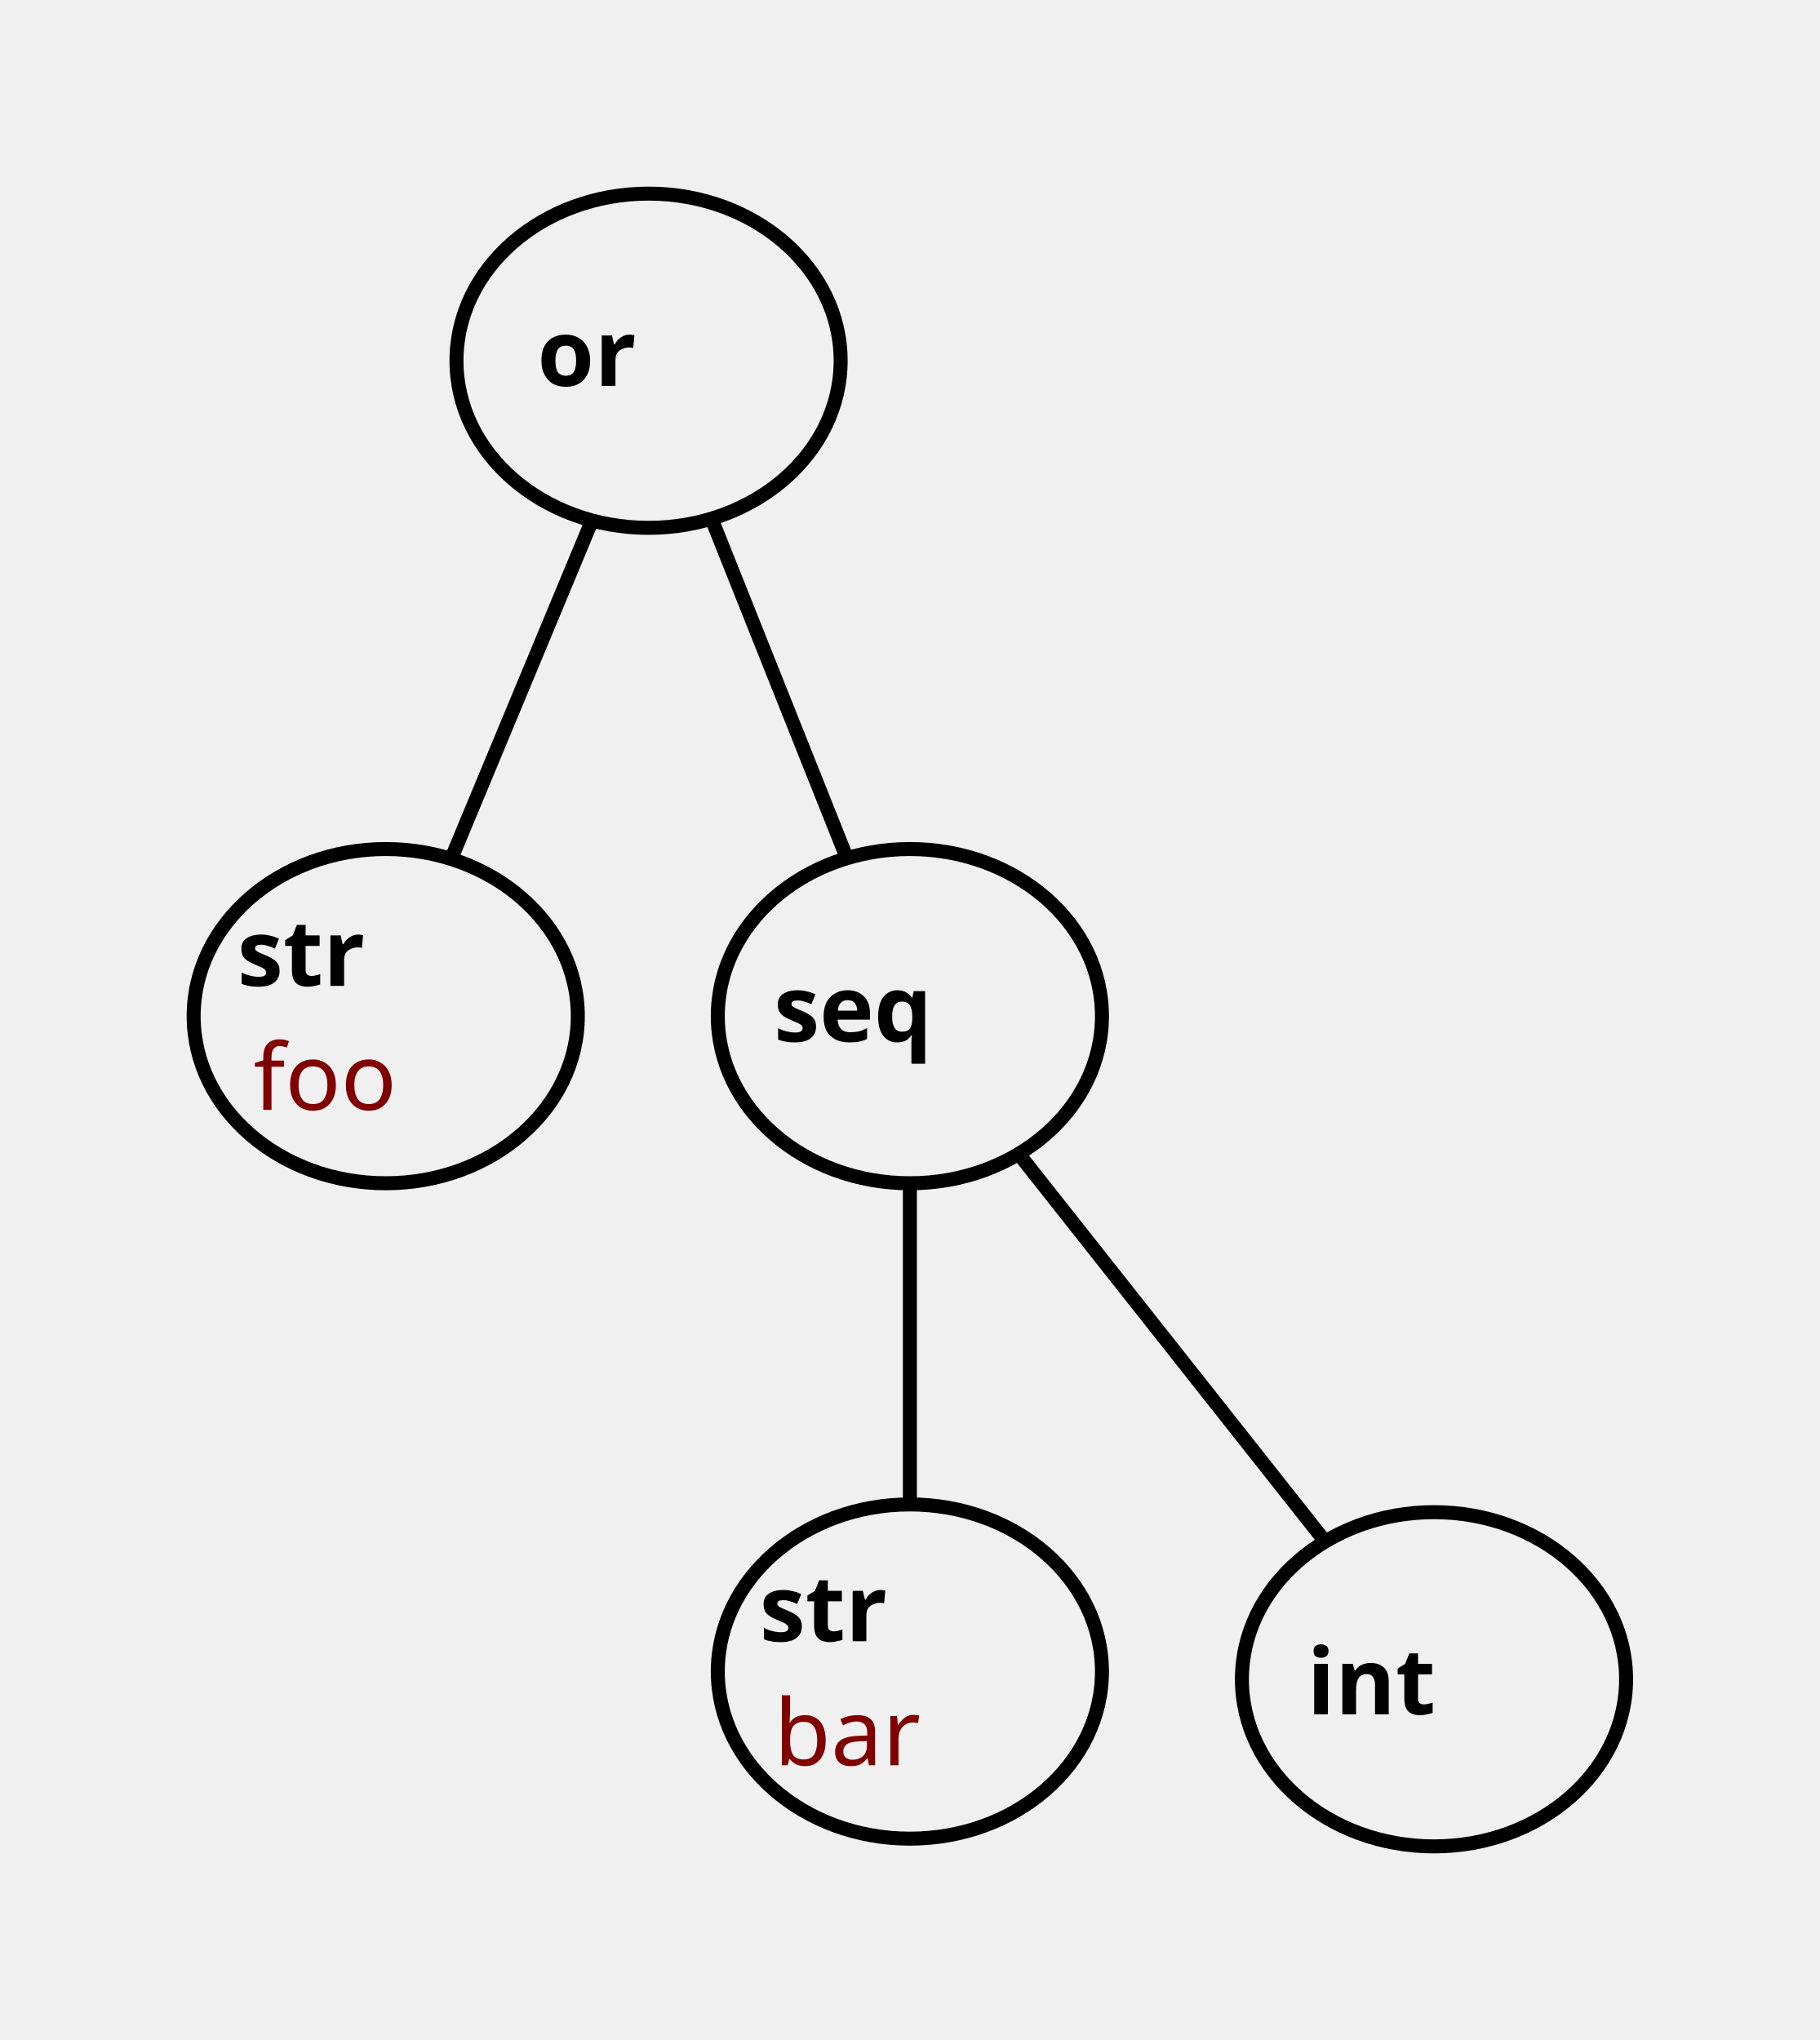
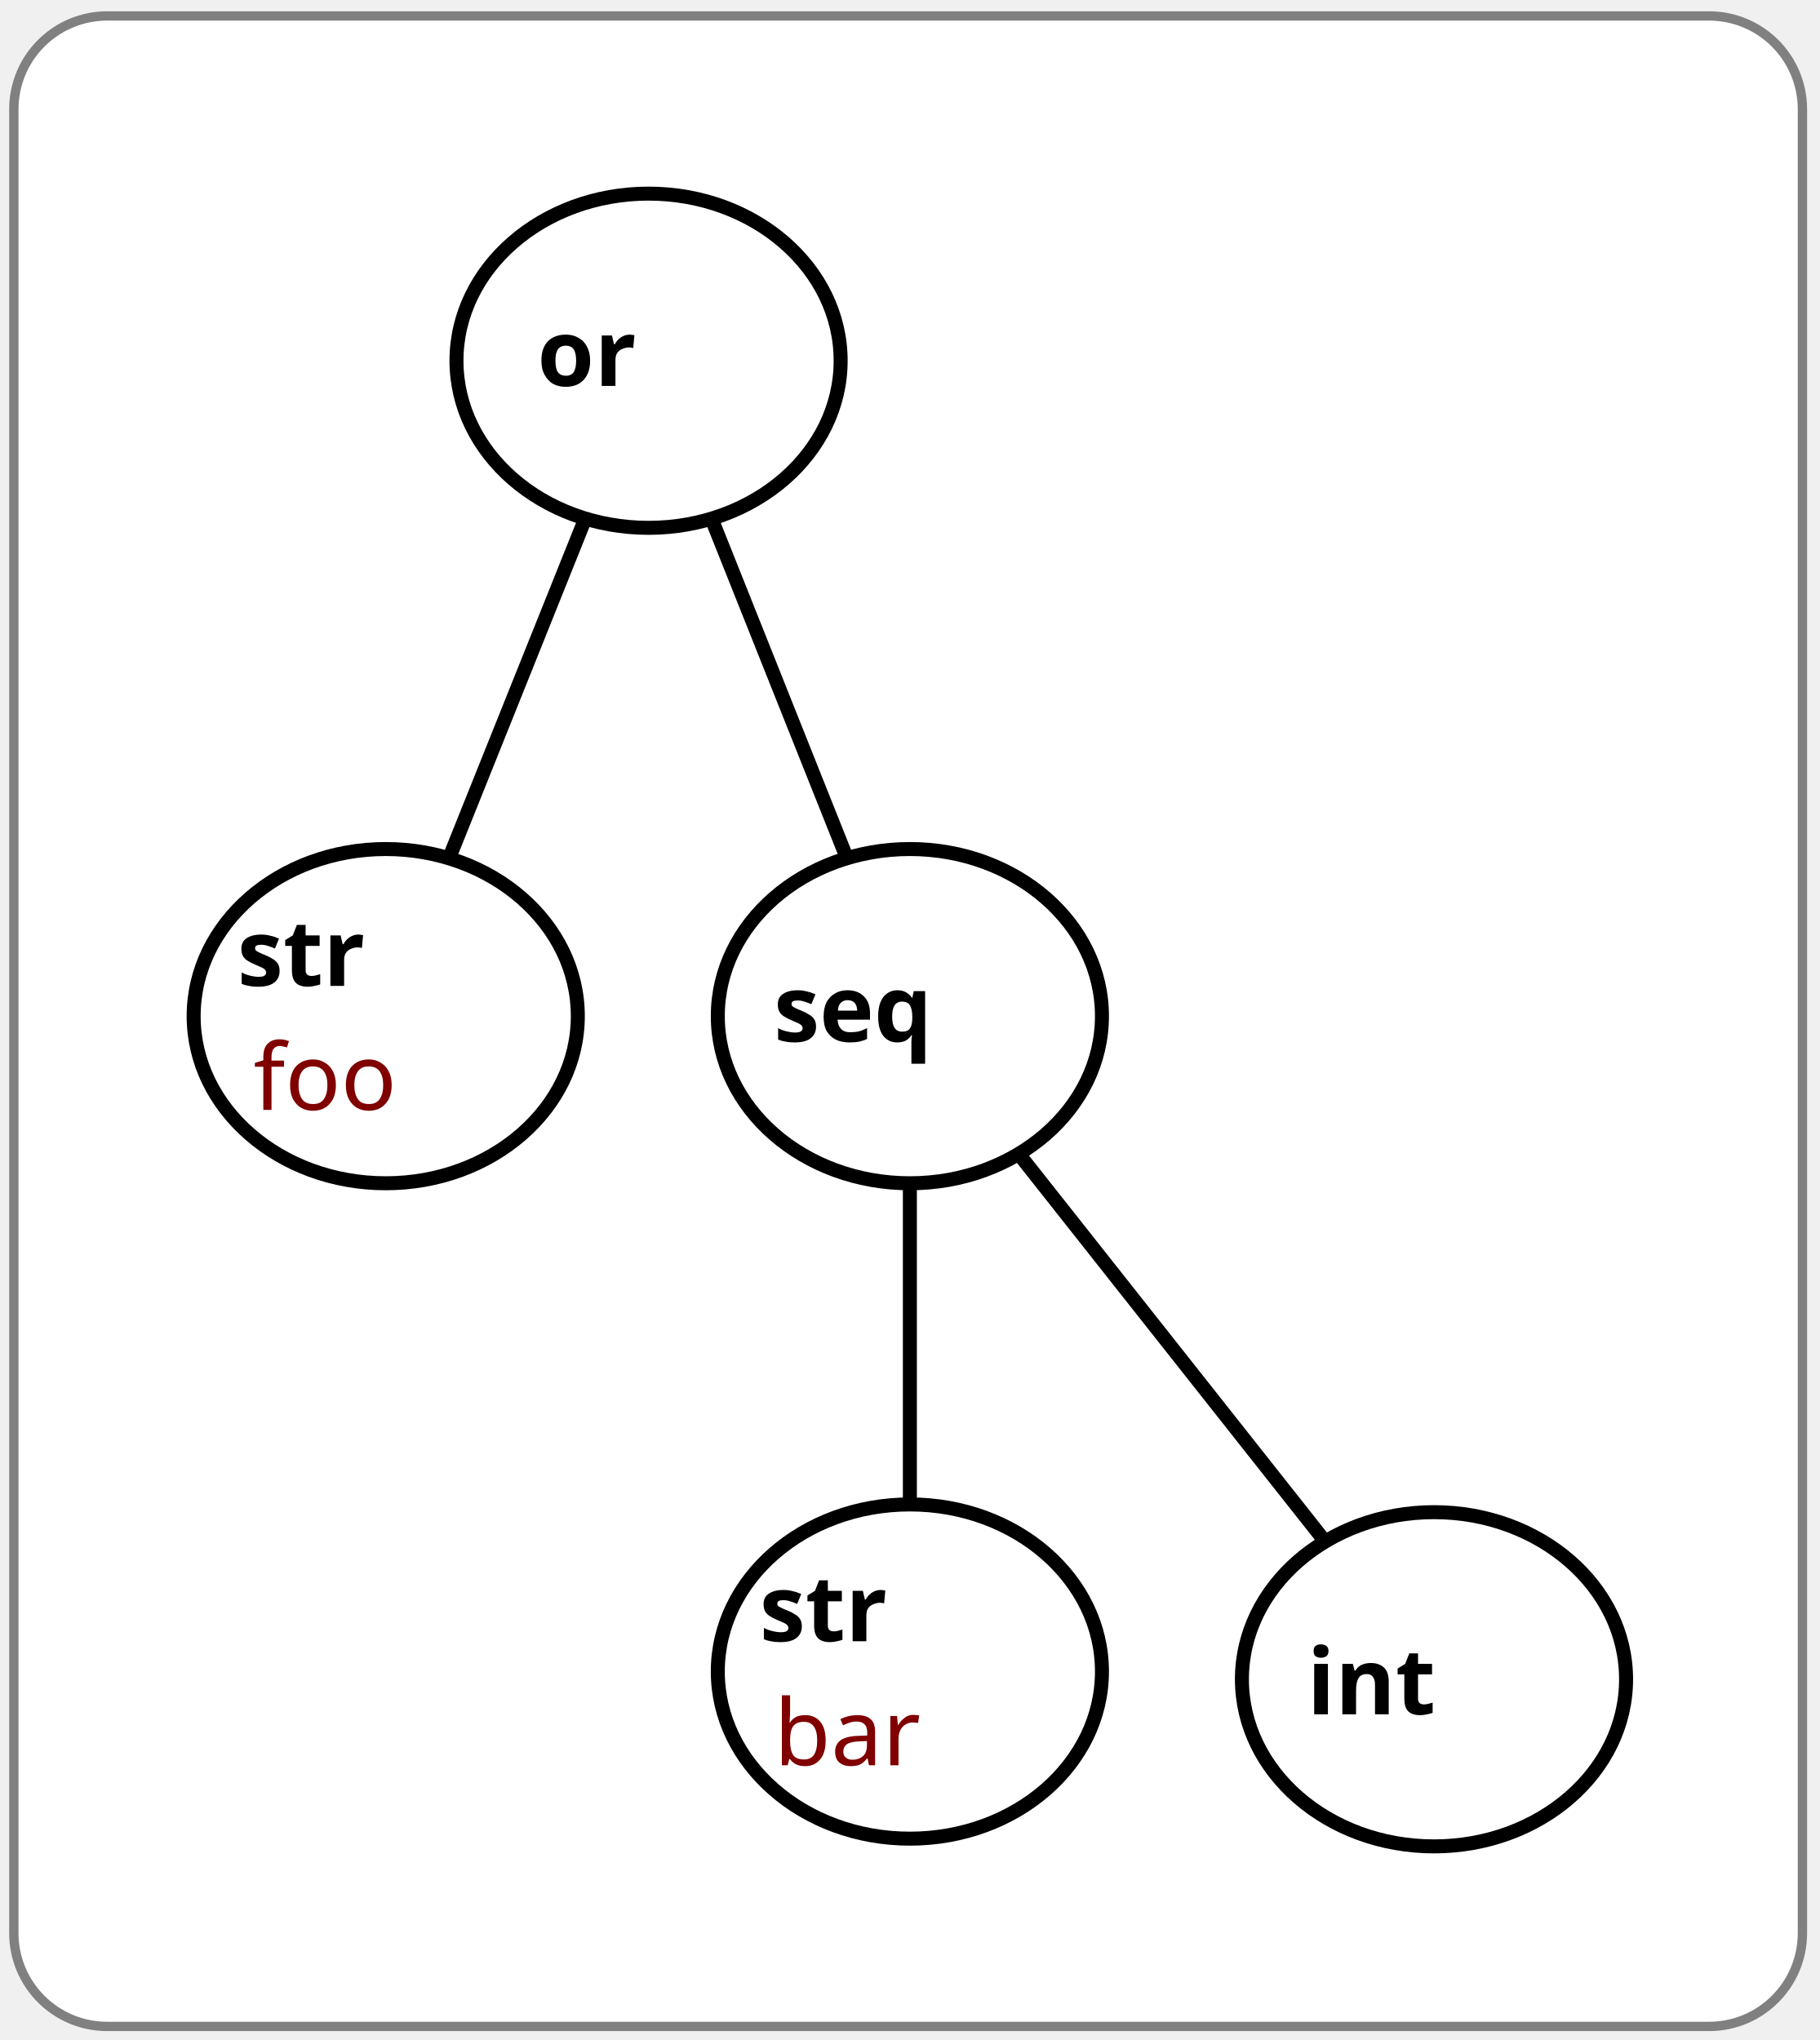
<svg xmlns="http://www.w3.org/2000/svg" width="97.486mm" height="109.305mm" viewBox="0 0 97.486 109.305" version="1.1" id="svg5406">
  <defs id="defs5400" />
  <g id="layer1" transform="translate(-76.00253,-121.8249)">
+     <rect style="fill:#ffffff;stroke:#808080;stroke-width:0.5;stroke-dasharray:none" id="rect1" width="95.817" height="107.723" x="76.744" y="122.68" rx="5" ry="5" />
    <ellipse style="opacity:1;fill:none;fill-opacity:1;stroke:#000000;stroke-width:0.75;stroke-miterlimit:4;stroke-dasharray:none;stroke-dashoffset:0;stroke-opacity:1" id="path5951-2" cx="110.747" cy="141.153" rx="10.29" ry="8.954" />
    <ellipse style="opacity:1;fill:none;fill-opacity:1;stroke:#000000;stroke-width:0.75;stroke-miterlimit:4;stroke-dasharray:none;stroke-dashoffset:0;stroke-opacity:1" id="path5951-21" cx="96.667" cy="176.271" rx="10.29" ry="8.954" />
    <ellipse style="opacity:1;fill:none;fill-opacity:1;stroke:#000000;stroke-width:0.75;stroke-miterlimit:4;stroke-dasharray:none;stroke-dashoffset:0;stroke-opacity:1" id="path5951-6" cx="124.746" cy="176.271" rx="10.29" ry="8.954" />
    <ellipse style="opacity:1;fill:none;fill-opacity:1;stroke:#000000;stroke-width:0.75;stroke-miterlimit:4;stroke-dasharray:none;stroke-dashoffset:0;stroke-opacity:1" id="path5951-6-2" cx="124.746" cy="211.388" rx="10.29" ry="8.954" />
-     <text xml:space="preserve" style="font-style:normal;font-variant:normal;font-weight:bold;font-stretch:normal;font-size:4.939px;line-height:6.615px;font-family:sans-serif;-inkscape-font-specification:'sans-serif Bold';text-align:center;letter-spacing:0px;word-spacing:0px;text-anchor:middle;fill:#000000;fill-opacity:1;stroke:none;stroke-width:0.75;stroke-linecap:butt;stroke-linejoin:miter;stroke-miterlimit:4;stroke-dasharray:none;stroke-opacity:1" x="63.878" y="108.201" id="text6017">
-       <tspan id="tspan6015" x="63.878" y="112.791" style="font-style:normal;font-variant:normal;font-weight:bold;font-stretch:normal;font-size:4.939px;font-family:sans-serif;-inkscape-font-specification:'sans-serif Bold';stroke-width:0.75;stroke-miterlimit:4;stroke-dasharray:none" />
-     </text>
+     <text xml:space="preserve" style="font-style:normal;font-variant:normal;font-weight:bold;font-stretch:normal;font-size:4.939px;line-height:6.615px;font-family:sans-serif;-inkscape-font-specification:'sans-serif Bold';text-align:center;letter-spacing:0px;word-spacing:0px;text-anchor:middle;fill:#000000;fill-opacity:1;stroke:none;stroke-width:0.75;stroke-linecap:butt;stroke-linejoin:miter;stroke-miterlimit:4;stroke-dasharray:none;stroke-opacity:1" x="63.878" y="108.201" id="text6017" />
    <text xml:space="preserve" style="font-style:normal;font-variant:normal;font-weight:bold;font-stretch:normal;font-size:4.939px;line-height:6.615px;font-family:MrsEavesPetiteCaps;-inkscape-font-specification:'MrsEavesPetiteCaps Bold';text-align:center;letter-spacing:0px;word-spacing:0px;text-anchor:middle;fill:#000000;fill-opacity:1;stroke:none;stroke-width:0.75;stroke-linecap:butt;stroke-linejoin:miter;stroke-miterlimit:4;stroke-dasharray:none;stroke-opacity:1" x="110.651" y="142.501" id="text6021-3">
      <tspan id="tspan6019-6" x="110.651" y="142.501" style="font-style:normal;font-variant:normal;font-weight:bold;font-stretch:normal;font-size:4.939px;font-family:sans-serif;-inkscape-font-specification:'sans-serif Bold';stroke-width:0.75;stroke-miterlimit:4;stroke-dasharray:none">or</tspan>
    </text>
    <text xml:space="preserve" style="font-style:normal;font-variant:normal;font-weight:bold;font-stretch:normal;font-size:4.939px;line-height:6.615px;font-family:MrsEavesPetiteCaps;-inkscape-font-specification:'MrsEavesPetiteCaps Bold';text-align:center;letter-spacing:0px;word-spacing:0px;text-anchor:middle;fill:#000000;fill-opacity:1;stroke:none;stroke-width:0.75;stroke-linecap:butt;stroke-linejoin:miter;stroke-miterlimit:4;stroke-dasharray:none;stroke-opacity:1" x="96.628" y="174.647" id="text6021-3-0">
      <tspan id="tspan6019-6-2" x="96.628" y="174.647" style="font-style:normal;font-variant:normal;font-weight:bold;font-stretch:normal;font-size:4.939px;font-family:sans-serif;-inkscape-font-specification:'sans-serif Bold';stroke-width:0.75;stroke-miterlimit:4;stroke-dasharray:none">str</tspan>
      <tspan x="96.628" y="181.293" style="font-style:normal;font-variant:normal;font-weight:normal;font-stretch:normal;font-size:4.939px;font-family:sans-serif;-inkscape-font-specification:'sans-serif Bold';fill:#800000;stroke-width:0.75;stroke-miterlimit:4;stroke-dasharray:none" id="tspan6059">foo</tspan>
    </text>
    <text xml:space="preserve" style="font-style:normal;font-variant:normal;font-weight:bold;font-stretch:normal;font-size:4.939px;line-height:6.615px;font-family:MrsEavesPetiteCaps;-inkscape-font-specification:'MrsEavesPetiteCaps Bold';text-align:center;letter-spacing:0px;word-spacing:0px;text-anchor:middle;fill:#000000;fill-opacity:1;stroke:none;stroke-width:0.75;stroke-linecap:butt;stroke-linejoin:miter;stroke-miterlimit:4;stroke-dasharray:none;stroke-opacity:1" x="124.605" y="209.764" id="text6021-3-0-6">
      <tspan id="tspan6019-6-2-9" x="124.605" y="209.764" style="font-style:normal;font-variant:normal;font-weight:bold;font-stretch:normal;font-size:4.939px;font-family:sans-serif;-inkscape-font-specification:'sans-serif Bold';stroke-width:0.75;stroke-miterlimit:4;stroke-dasharray:none">str</tspan>
      <tspan x="124.605" y="216.41" style="font-style:normal;font-variant:normal;font-weight:normal;font-stretch:normal;font-size:4.939px;font-family:sans-serif;-inkscape-font-specification:'sans-serif Bold';fill:#800000;stroke-width:0.75;stroke-miterlimit:4;stroke-dasharray:none" id="tspan6059-3">bar</tspan>
    </text>
    <text xml:space="preserve" style="font-style:normal;font-variant:normal;font-weight:bold;font-stretch:normal;font-size:4.939px;line-height:6.615px;font-family:MrsEavesPetiteCaps;-inkscape-font-specification:'MrsEavesPetiteCaps Bold';text-align:center;letter-spacing:0px;word-spacing:0px;text-anchor:middle;fill:#000000;fill-opacity:1;stroke:none;stroke-width:0.75;stroke-linecap:butt;stroke-linejoin:miter;stroke-miterlimit:4;stroke-dasharray:none;stroke-opacity:1" x="124.916" y="177.633" id="text6021-3-0-0">
      <tspan x="124.916" y="177.633" style="font-style:normal;font-variant:normal;font-weight:bold;font-stretch:normal;font-size:4.939px;font-family:sans-serif;-inkscape-font-specification:'sans-serif Bold';stroke-width:0.75;stroke-miterlimit:4;stroke-dasharray:none" id="tspan6059-7">seq</tspan>
    </text>
-     <path style="fill:none;fill-rule:evenodd;stroke:#000000;stroke-width:0.75;stroke-linecap:butt;stroke-linejoin:miter;stroke-miterlimit:4;stroke-dasharray:none;stroke-opacity:1" d="m 107.717,149.71 -7.547,18.142" id="path6096" />
+     <path style="fill:none;fill-rule:evenodd;stroke:#000000;stroke-width:0.75;stroke-linecap:butt;stroke-linejoin:miter;stroke-miterlimit:4;stroke-dasharray:none;stroke-opacity:1" d="m 107.358,149.607 -7.301,18.21" id="path6096" />
    <path style="fill:none;fill-rule:evenodd;stroke:#000000;stroke-width:0.75;stroke-linecap:butt;stroke-linejoin:miter;stroke-miterlimit:4;stroke-dasharray:none;stroke-opacity:1" d="m 114.119,149.612 7.255,18.199" id="path6098" />
-     <path style="fill:none;fill-rule:evenodd;stroke:#000000;stroke-width:0.75;stroke-linecap:butt;stroke-linejoin:miter;stroke-miterlimit:4;stroke-dasharray:none;stroke-opacity:1" d="m 124.746,185.224 v 17.21" id="path6100" />
+     <path style="fill:none;fill-rule:evenodd;stroke:#000000;stroke-width:0.75;stroke-linecap:butt;stroke-linejoin:miter;stroke-miterlimit:4;stroke-dasharray:none;stroke-opacity:1" d="m 124.746,185.224 1e-5,17.21" id="path6100" />
    <ellipse style="opacity:1;fill:none;fill-opacity:1;stroke:#000000;stroke-width:0.75;stroke-miterlimit:4;stroke-dasharray:none;stroke-dashoffset:0;stroke-opacity:1" id="path5951-6-2-6" cx="152.824" cy="211.802" rx="10.29" ry="8.954" />
    <text xml:space="preserve" style="font-style:normal;font-variant:normal;font-weight:bold;font-stretch:normal;font-size:4.939px;line-height:6.615px;font-family:MrsEavesPetiteCaps;-inkscape-font-specification:'MrsEavesPetiteCaps Bold';text-align:center;letter-spacing:0px;word-spacing:0px;text-anchor:middle;fill:#000000;fill-opacity:1;stroke:none;stroke-width:0.75;stroke-linecap:butt;stroke-linejoin:miter;stroke-miterlimit:4;stroke-dasharray:none;stroke-opacity:1" x="152.674" y="213.678" id="text6021-3-5">
      <tspan id="tspan6019-6-24" x="152.674" y="213.678" style="font-style:normal;font-variant:normal;font-weight:bold;font-stretch:normal;font-size:4.939px;font-family:sans-serif;-inkscape-font-specification:'sans-serif Bold';stroke-width:0.75;stroke-miterlimit:4;stroke-dasharray:none">int</tspan>
    </text>
    <path style="fill:none;fill-rule:evenodd;stroke:#000000;stroke-width:0.75;stroke-linecap:butt;stroke-linejoin:miter;stroke-miterlimit:4;stroke-dasharray:none;stroke-opacity:1" d="m 130.576,183.649 16.418,20.776" id="path6173" />
  </g>
</svg>
